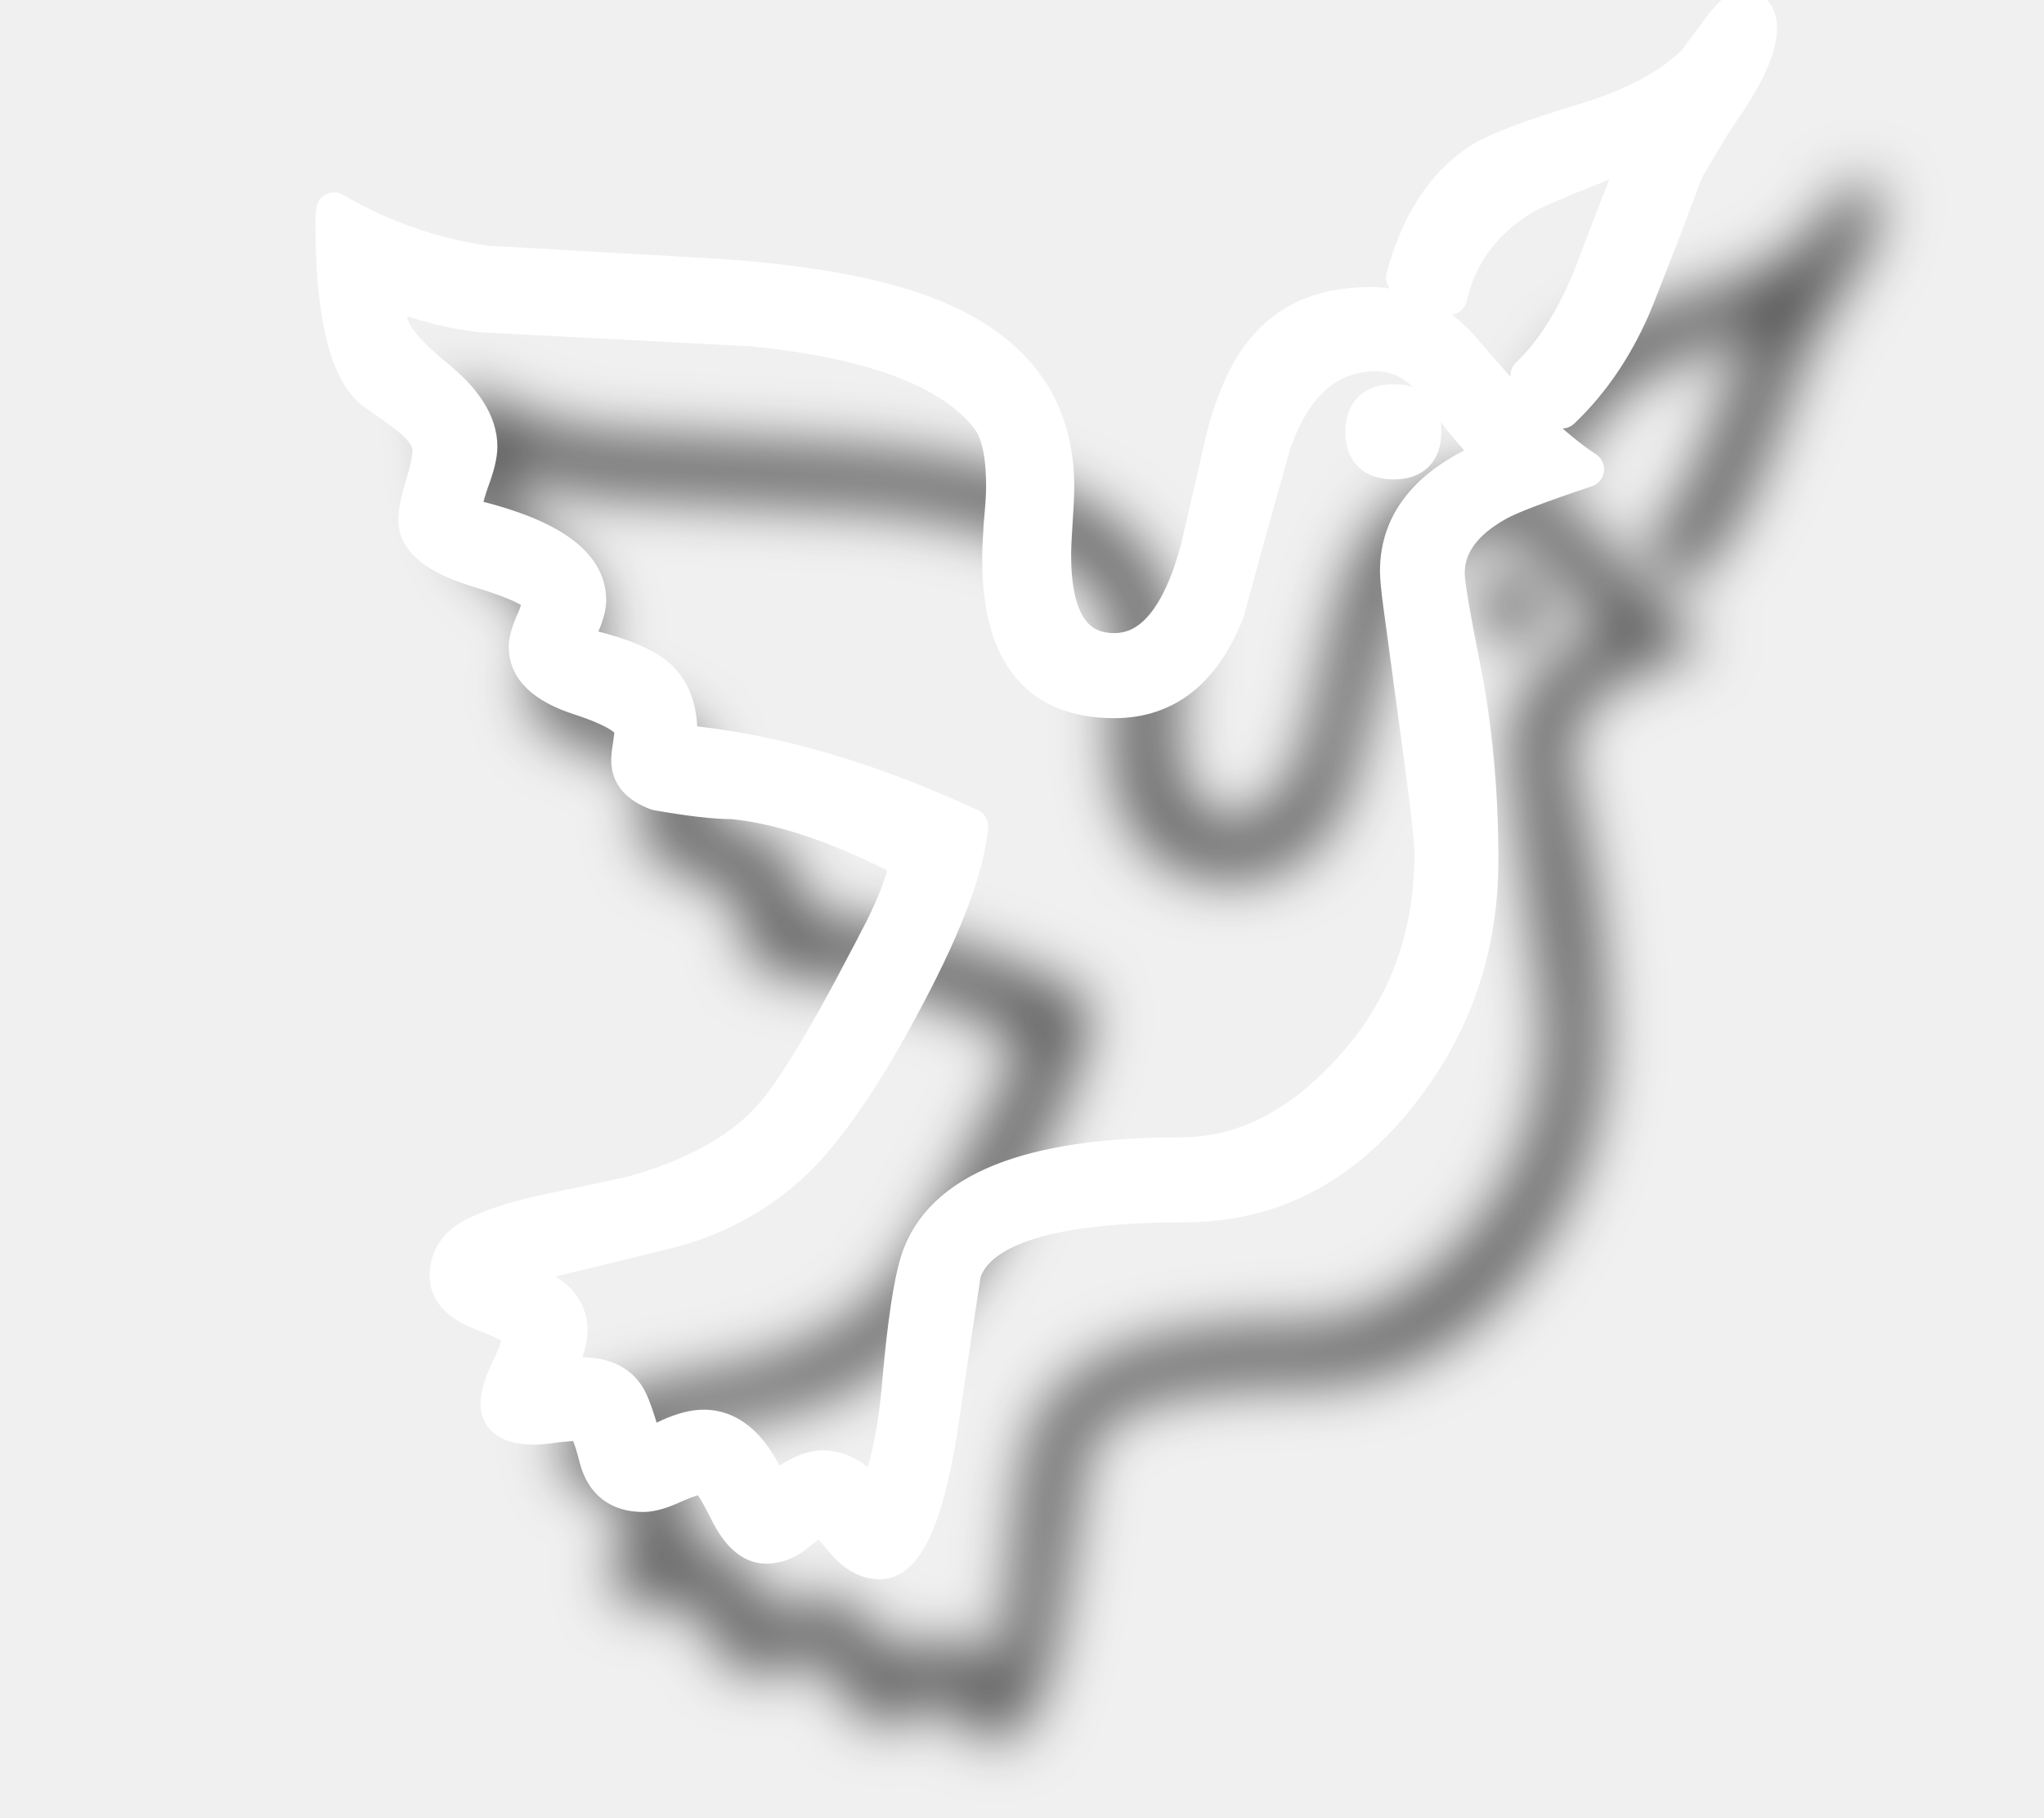
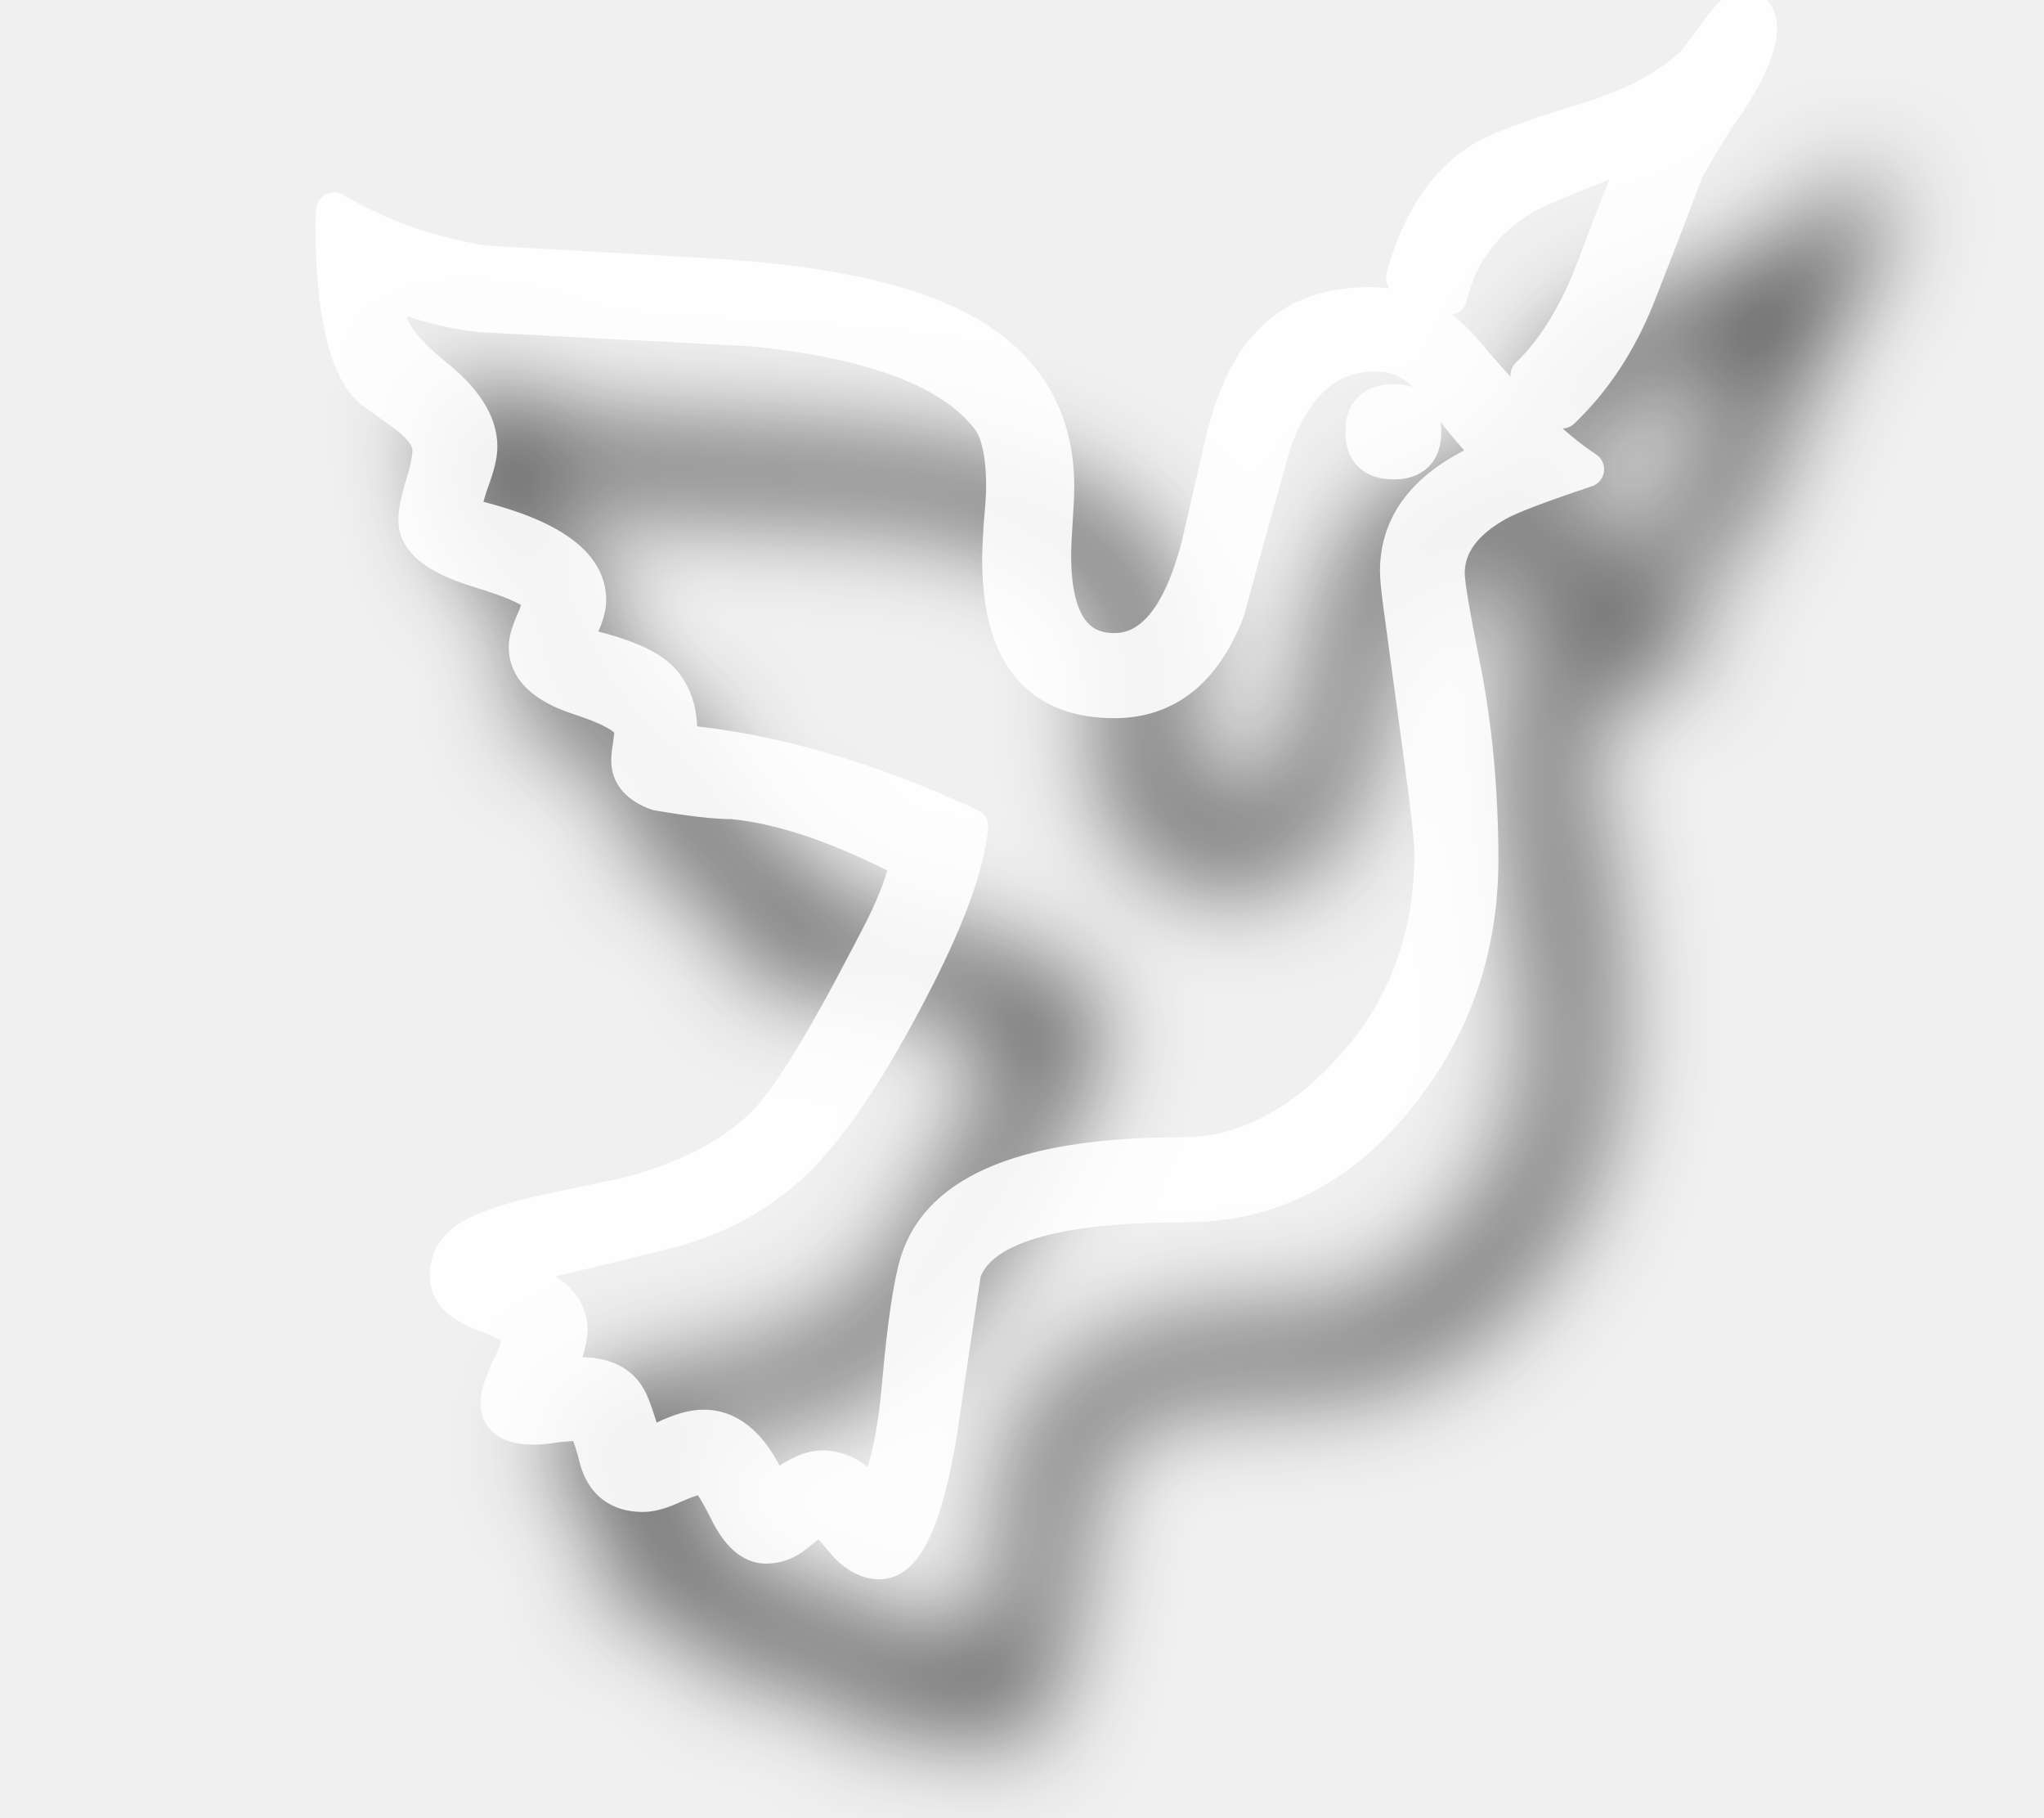
<svg xmlns="http://www.w3.org/2000/svg" width="64.682mm" height="57.508mm" viewBox="0 0 229.187 203.769" id="svg2" version="1.1">
  <defs id="defs4">
    <filter style="color-interpolation-filters:sRGB" id="filter4486">
      <feFlood flood-opacity="0.498" flood-color="rgb(0,0,0)" result="flood" id="feFlood4488" />
      <feComposite in="flood" in2="SourceGraphic" operator="in" result="composite1" id="feComposite4490" />
      <feGaussianBlur in="composite1" stdDeviation="0.8" result="blur" id="feGaussianBlur4492" />
      <feOffset dx="1.1" dy="1.1" result="offset" id="feOffset4494" />
      <feComposite in="SourceGraphic" in2="offset" operator="over" result="composite2" id="feComposite4496" />
    </filter>
-     <filter style="color-interpolation-filters:sRGB" id="filter4682" x="-0.05" width="1.1" y="-0.046" height="1.092">
-       <feGaussianBlur stdDeviation="0.743" id="feGaussianBlur4684" />
+     <filter style="color-interpolation-filters:sRGB" id="filter4798" x="-0.088" width="1.175" y="-0.081" height="1.161">
+       <feGaussianBlur stdDeviation="1.301" id="feGaussianBlur4800" />
    </filter>
  </defs>
  <g id="layer1" transform="translate(-351.9525,-291.283)">
-     <g style="font-style:normal;font-weight:normal;font-size:40px;line-height:125%;font-family:sans-serif;letter-spacing:0px;word-spacing:0px;opacity:0.696;fill:#000000;fill-opacity:1;stroke:none;stroke-width:0.556;stroke-linecap:round;stroke-linejoin:round;stroke-miterlimit:4;stroke-dasharray:none;stroke-opacity:1;filter:url(#filter4682)" id="text4136" transform="matrix(4.493173,0,0,4.493173,-1135.072,-1595.395)">
+     <g style="font-style:normal;font-weight:normal;font-size:40px;line-height:125%;font-family:sans-serif;letter-spacing:0px;word-spacing:0px;opacity:0.899;fill:#000000;fill-opacity:1;stroke:none;stroke-width:0.556;stroke-linecap:round;stroke-linejoin:round;stroke-miterlimit:4;stroke-dasharray:none;stroke-opacity:1;filter:url(#filter4798)" id="text4136" transform="matrix(4.493173,0,0,4.493173,-1135.072,-1595.395)">
      <path d="m 377.793,424.985 q 0,0.625 -0.742,1.777 -0.41,0.566 -1.094,1.758 -0.391,1.074 -1.23,3.203 -0.684,1.68 -1.855,2.793 -0.43,-0.41 -0.84,-0.879 0.996,-0.957 1.66,-2.715 0.957,-2.539 1.191,-2.969 -2.461,0.938 -2.969,1.23 -1.484,0.898 -1.855,2.5 -0.527,-0.352 -1.133,-0.488 0.547,-2.031 1.895,-2.91 0.605,-0.391 2.695,-1.016 1.758,-0.547 2.676,-1.445 0,0 0.566,-0.762 0.43,-0.586 0.625,-0.586 0.41,0 0.41,0.508 z m -4.316,10.996 q -1.758,0.586 -2.207,0.84 Q 370,437.524 370,438.579 q 0,0.371 0.391,2.324 0.449,2.266 0.449,4.824 0,3.301 -2.012,5.84 -2.168,2.754 -5.371,2.754 -4.961,0 -5.527,1.699 -0.312,2.031 -0.605,4.043 -0.527,3.164 -1.484,3.164 -0.41,0 -0.801,-0.391 -0.312,-0.371 -0.625,-0.723 -0.195,0.059 -0.645,0.43 -0.352,0.293 -0.762,0.293 -0.547,0 -0.977,-0.879 -0.43,-0.859 -0.586,-0.859 -0.195,0 -0.703,0.215 -0.488,0.234 -0.801,0.234 -0.918,0 -1.152,-0.898 -0.215,-0.879 -0.41,-0.879 -0.195,0 -0.586,0.039 -0.371,0.059 -0.566,0.059 -0.898,0 -0.898,-0.586 0,-0.312 0.273,-0.879 0.273,-0.547 0.273,-0.859 0,-0.156 -0.918,-0.508 -0.898,-0.332 -0.898,-0.938 0,-0.664 0.684,-1.016 0.703,-0.352 1.953,-0.605 1.777,-0.371 2.012,-0.43 2.207,-0.625 3.34,-1.816 0.723,-0.762 2.051,-3.223 0.664,-1.25 0.84,-1.602 0.508,-1.035 0.605,-1.66 -2.52,-1.309 -4.375,-1.484 -0.645,0 -1.875,-0.215 -0.703,-0.254 -0.703,-0.801 0,-0.137 0.039,-0.371 0.039,-0.254 0.039,-0.391 0,-0.391 -1.328,-0.82 -1.309,-0.43 -1.309,-1.25 0,-0.215 0.156,-0.586 0.176,-0.371 0.176,-0.586 0,-0.293 -1.543,-0.762 -1.543,-0.469 -1.543,-1.23 0,-0.312 0.176,-0.879 0.176,-0.566 0.176,-0.879 0,-0.391 -0.566,-0.84 -0.449,-0.332 -0.898,-0.645 -0.957,-0.859 -0.957,-4.199 0,-0.156 0.019,-0.293 1.777,1.035 3.789,1.328 2.754,0.156 5.508,0.312 3.945,0.234 5.938,1.152 2.793,1.27 2.793,4.102 0,0.293 -0.039,0.859 -0.039,0.566 -0.039,0.859 0,2.383 1.523,2.383 1.426,0 2.109,-2.598 0.312,-1.367 0.625,-2.715 0.41,-1.582 1.113,-2.324 0.898,-0.996 2.539,-0.996 1.387,0 2.383,1.191 1.758,2.09 3.008,2.91 z m -2.285,-0.332 q -0.488,-0.43 -1.504,-1.777 -0.586,-0.781 -1.465,-0.781 -1.777,0 -2.559,2.246 -0.586,2.07 -1.152,4.16 -0.859,2.246 -2.812,2.246 -2.852,0 -2.852,-3.516 0,-0.312 0.039,-0.898 0.059,-0.605 0.059,-0.918 0,-1.211 -0.371,-1.699 -1.367,-1.797 -5.918,-2.246 -3.379,-0.176 -6.777,-0.352 -1.074,-0.117 -2.266,-0.586 l 0,0.664 q 0,0.527 1.113,1.445 1.133,0.898 1.133,1.777 0,0.312 -0.215,0.879 -0.195,0.566 -0.195,0.859 0.019,0.019 0.137,0.019 0.059,0 0.137,0.019 2.852,0.703 2.852,2.051 0,0.254 -0.176,0.645 -0.156,0.371 -0.156,0.527 0,0 0.195,0 0.098,0 0.176,0.019 1.191,0.293 1.68,0.703 0.625,0.547 0.547,1.66 3.379,0.293 7.266,2.09 -0.137,1.504 -1.562,4.199 -1.309,2.5 -2.48,3.809 -1.309,1.445 -3.301,2.031 -1.875,0.469 -3.77,0.918 -0.195,0.059 -0.566,0.254 1.68,0.352 1.68,1.367 0,0.371 -0.371,1.211 0.293,-0.098 0.645,-0.098 0.82,0 1.152,0.508 0.156,0.215 0.43,1.191 l -0.019,0.059 q 0.195,0 0.664,-0.234 0.488,-0.215 0.84,-0.215 1.074,0 1.719,1.641 0.742,-0.625 1.25,-0.625 0.723,0 1.289,0.801 0.488,-1.035 0.645,-2.949 0.195,-2.188 0.449,-3.008 0.84,-2.656 6.582,-2.656 2.266,0 4.199,-2.109 2.051,-2.227 2.051,-5.41 0,-0.449 -0.234,-2.188 l -0.547,-4.043 q -0.078,-0.586 -0.078,-0.82 0,-1.895 2.422,-2.871 z m -1.777,-0.605 q 0,0.742 -0.742,0.742 -0.762,0 -0.762,-0.742 0,-0.742 0.762,-0.742 0.742,0 0.742,0.742 z" id="path4143" style="fill:#000000;stroke:none;stroke-width:0.556;stroke-linecap:round;stroke-linejoin:round;stroke-miterlimit:4;stroke-dasharray:none;stroke-opacity:1" />
    </g>
-     <text xml:space="preserve" style="font-style:normal;font-weight:normal;font-size:40px;line-height:125%;font-family:sans-serif;letter-spacing:0px;word-spacing:0px;fill:#000000;fill-opacity:1;stroke:none;stroke-width:1px;stroke-linecap:butt;stroke-linejoin:miter;stroke-opacity:1" x="512.925" y="371.747" id="text4149">
+     <text xml:space="preserve" style="font-style:normal;font-weight:normal;font-size:40px;line-height:125%;font-family:sans-serif;letter-spacing:0px;word-spacing:0px;fill:#000000;fill-opacity:1;stroke:none;stroke-width:1px;stroke-linecap:butt;stroke-linejoin:miter;stroke-opacity:1;opacity:0.899;" x="512.925" y="371.747" id="text4149">
      <tspan id="tspan4151" x="512.925" y="371.747" />
    </text>
-     <g transform="matrix(4.493173,0,0,4.493173,-1148.286,-1615.038)" id="g4594" style="font-style:normal;font-weight:normal;font-size:40px;line-height:125%;font-family:sans-serif;letter-spacing:0px;word-spacing:0px;fill:#ffffff;fill-opacity:1;stroke:#ffffff;stroke-width:0.89;stroke-linecap:round;stroke-linejoin:round;stroke-miterlimit:4;stroke-dasharray:none;stroke-opacity:1">
+     <g transform="matrix(4.493173,0,0,4.493173,-1148.286,-1615.038)" id="g4594" style="font-style:normal;font-weight:normal;font-size:40px;line-height:125%;font-family:sans-serif;letter-spacing:0px;word-spacing:0px;fill:#ffffff;fill-opacity:1;stroke:#ffffff;stroke-width:0.89;stroke-linecap:round;stroke-linejoin:round;stroke-miterlimit:4;stroke-dasharray:none;stroke-opacity:1;opacity:0.899">
      <path style="fill:#ffffff;stroke:#ffffff;stroke-width:0.89;stroke-linecap:round;stroke-linejoin:round;stroke-miterlimit:4;stroke-dasharray:none;stroke-opacity:1" id="path4596" d="m 377.793,424.985 q 0,0.625 -0.742,1.777 -0.41,0.566 -1.094,1.758 -0.391,1.074 -1.23,3.203 -0.684,1.68 -1.855,2.793 -0.43,-0.41 -0.84,-0.879 0.996,-0.957 1.66,-2.715 0.957,-2.539 1.191,-2.969 -2.461,0.938 -2.969,1.23 -1.484,0.898 -1.855,2.5 -0.527,-0.352 -1.133,-0.488 0.547,-2.031 1.895,-2.91 0.605,-0.391 2.695,-1.016 1.758,-0.547 2.676,-1.445 0,0 0.566,-0.762 0.43,-0.586 0.625,-0.586 0.41,0 0.41,0.508 z m -4.316,10.996 q -1.758,0.586 -2.207,0.84 Q 370,437.524 370,438.579 q 0,0.371 0.391,2.324 0.449,2.266 0.449,4.824 0,3.301 -2.012,5.84 -2.168,2.754 -5.371,2.754 -4.961,0 -5.527,1.699 -0.312,2.031 -0.605,4.043 -0.527,3.164 -1.484,3.164 -0.41,0 -0.801,-0.391 -0.312,-0.371 -0.625,-0.723 -0.195,0.059 -0.645,0.43 -0.352,0.293 -0.762,0.293 -0.547,0 -0.977,-0.879 -0.43,-0.859 -0.586,-0.859 -0.195,0 -0.703,0.215 -0.488,0.234 -0.801,0.234 -0.918,0 -1.152,-0.898 -0.215,-0.879 -0.41,-0.879 -0.195,0 -0.586,0.039 -0.371,0.059 -0.566,0.059 -0.898,0 -0.898,-0.586 0,-0.312 0.273,-0.879 0.273,-0.547 0.273,-0.859 0,-0.156 -0.918,-0.508 -0.898,-0.332 -0.898,-0.938 0,-0.664 0.684,-1.016 0.703,-0.352 1.953,-0.605 1.777,-0.371 2.012,-0.43 2.207,-0.625 3.34,-1.816 0.723,-0.762 2.051,-3.223 0.664,-1.25 0.84,-1.602 0.508,-1.035 0.605,-1.66 -2.52,-1.309 -4.375,-1.484 -0.645,0 -1.875,-0.215 -0.703,-0.254 -0.703,-0.801 0,-0.137 0.039,-0.371 0.039,-0.254 0.039,-0.391 0,-0.391 -1.328,-0.82 -1.309,-0.43 -1.309,-1.25 0,-0.215 0.156,-0.586 0.176,-0.371 0.176,-0.586 0,-0.293 -1.543,-0.762 -1.543,-0.469 -1.543,-1.23 0,-0.312 0.176,-0.879 0.176,-0.566 0.176,-0.879 0,-0.391 -0.566,-0.84 -0.449,-0.332 -0.898,-0.645 -0.957,-0.859 -0.957,-4.199 0,-0.156 0.019,-0.293 1.777,1.035 3.789,1.328 2.754,0.156 5.508,0.312 3.945,0.234 5.938,1.152 2.793,1.27 2.793,4.102 0,0.293 -0.039,0.859 -0.039,0.566 -0.039,0.859 0,2.383 1.523,2.383 1.426,0 2.109,-2.598 0.312,-1.367 0.625,-2.715 0.41,-1.582 1.113,-2.324 0.898,-0.996 2.539,-0.996 1.387,0 2.383,1.191 1.758,2.09 3.008,2.91 z m -2.285,-0.332 q -0.488,-0.43 -1.504,-1.777 -0.586,-0.781 -1.465,-0.781 -1.777,0 -2.559,2.246 -0.586,2.07 -1.152,4.16 -0.859,2.246 -2.812,2.246 -2.852,0 -2.852,-3.516 0,-0.312 0.039,-0.898 0.059,-0.605 0.059,-0.918 0,-1.211 -0.371,-1.699 -1.367,-1.797 -5.918,-2.246 -3.379,-0.176 -6.777,-0.352 -1.074,-0.117 -2.266,-0.586 l 0,0.664 q 0,0.527 1.113,1.445 1.133,0.898 1.133,1.777 0,0.312 -0.215,0.879 -0.195,0.566 -0.195,0.859 0.019,0.019 0.137,0.019 0.059,0 0.137,0.019 2.852,0.703 2.852,2.051 0,0.254 -0.176,0.645 -0.156,0.371 -0.156,0.527 0,0 0.195,0 0.098,0 0.176,0.019 1.191,0.293 1.68,0.703 0.625,0.547 0.547,1.66 3.379,0.293 7.266,2.09 -0.137,1.504 -1.562,4.199 -1.309,2.5 -2.48,3.809 -1.309,1.445 -3.301,2.031 -1.875,0.469 -3.77,0.918 -0.195,0.059 -0.566,0.254 1.68,0.352 1.68,1.367 0,0.371 -0.371,1.211 0.293,-0.098 0.645,-0.098 0.82,0 1.152,0.508 0.156,0.215 0.43,1.191 l -0.019,0.059 q 0.195,0 0.664,-0.234 0.488,-0.215 0.84,-0.215 1.074,0 1.719,1.641 0.742,-0.625 1.25,-0.625 0.723,0 1.289,0.801 0.488,-1.035 0.645,-2.949 0.195,-2.188 0.449,-3.008 0.84,-2.656 6.582,-2.656 2.266,0 4.199,-2.109 2.051,-2.227 2.051,-5.41 0,-0.449 -0.234,-2.188 l -0.547,-4.043 q -0.078,-0.586 -0.078,-0.82 0,-1.895 2.422,-2.871 z m -1.777,-0.605 q 0,0.742 -0.742,0.742 -0.762,0 -0.762,-0.742 0,-0.742 0.762,-0.742 0.742,0 0.742,0.742 z" />
    </g>
  </g>
</svg>
